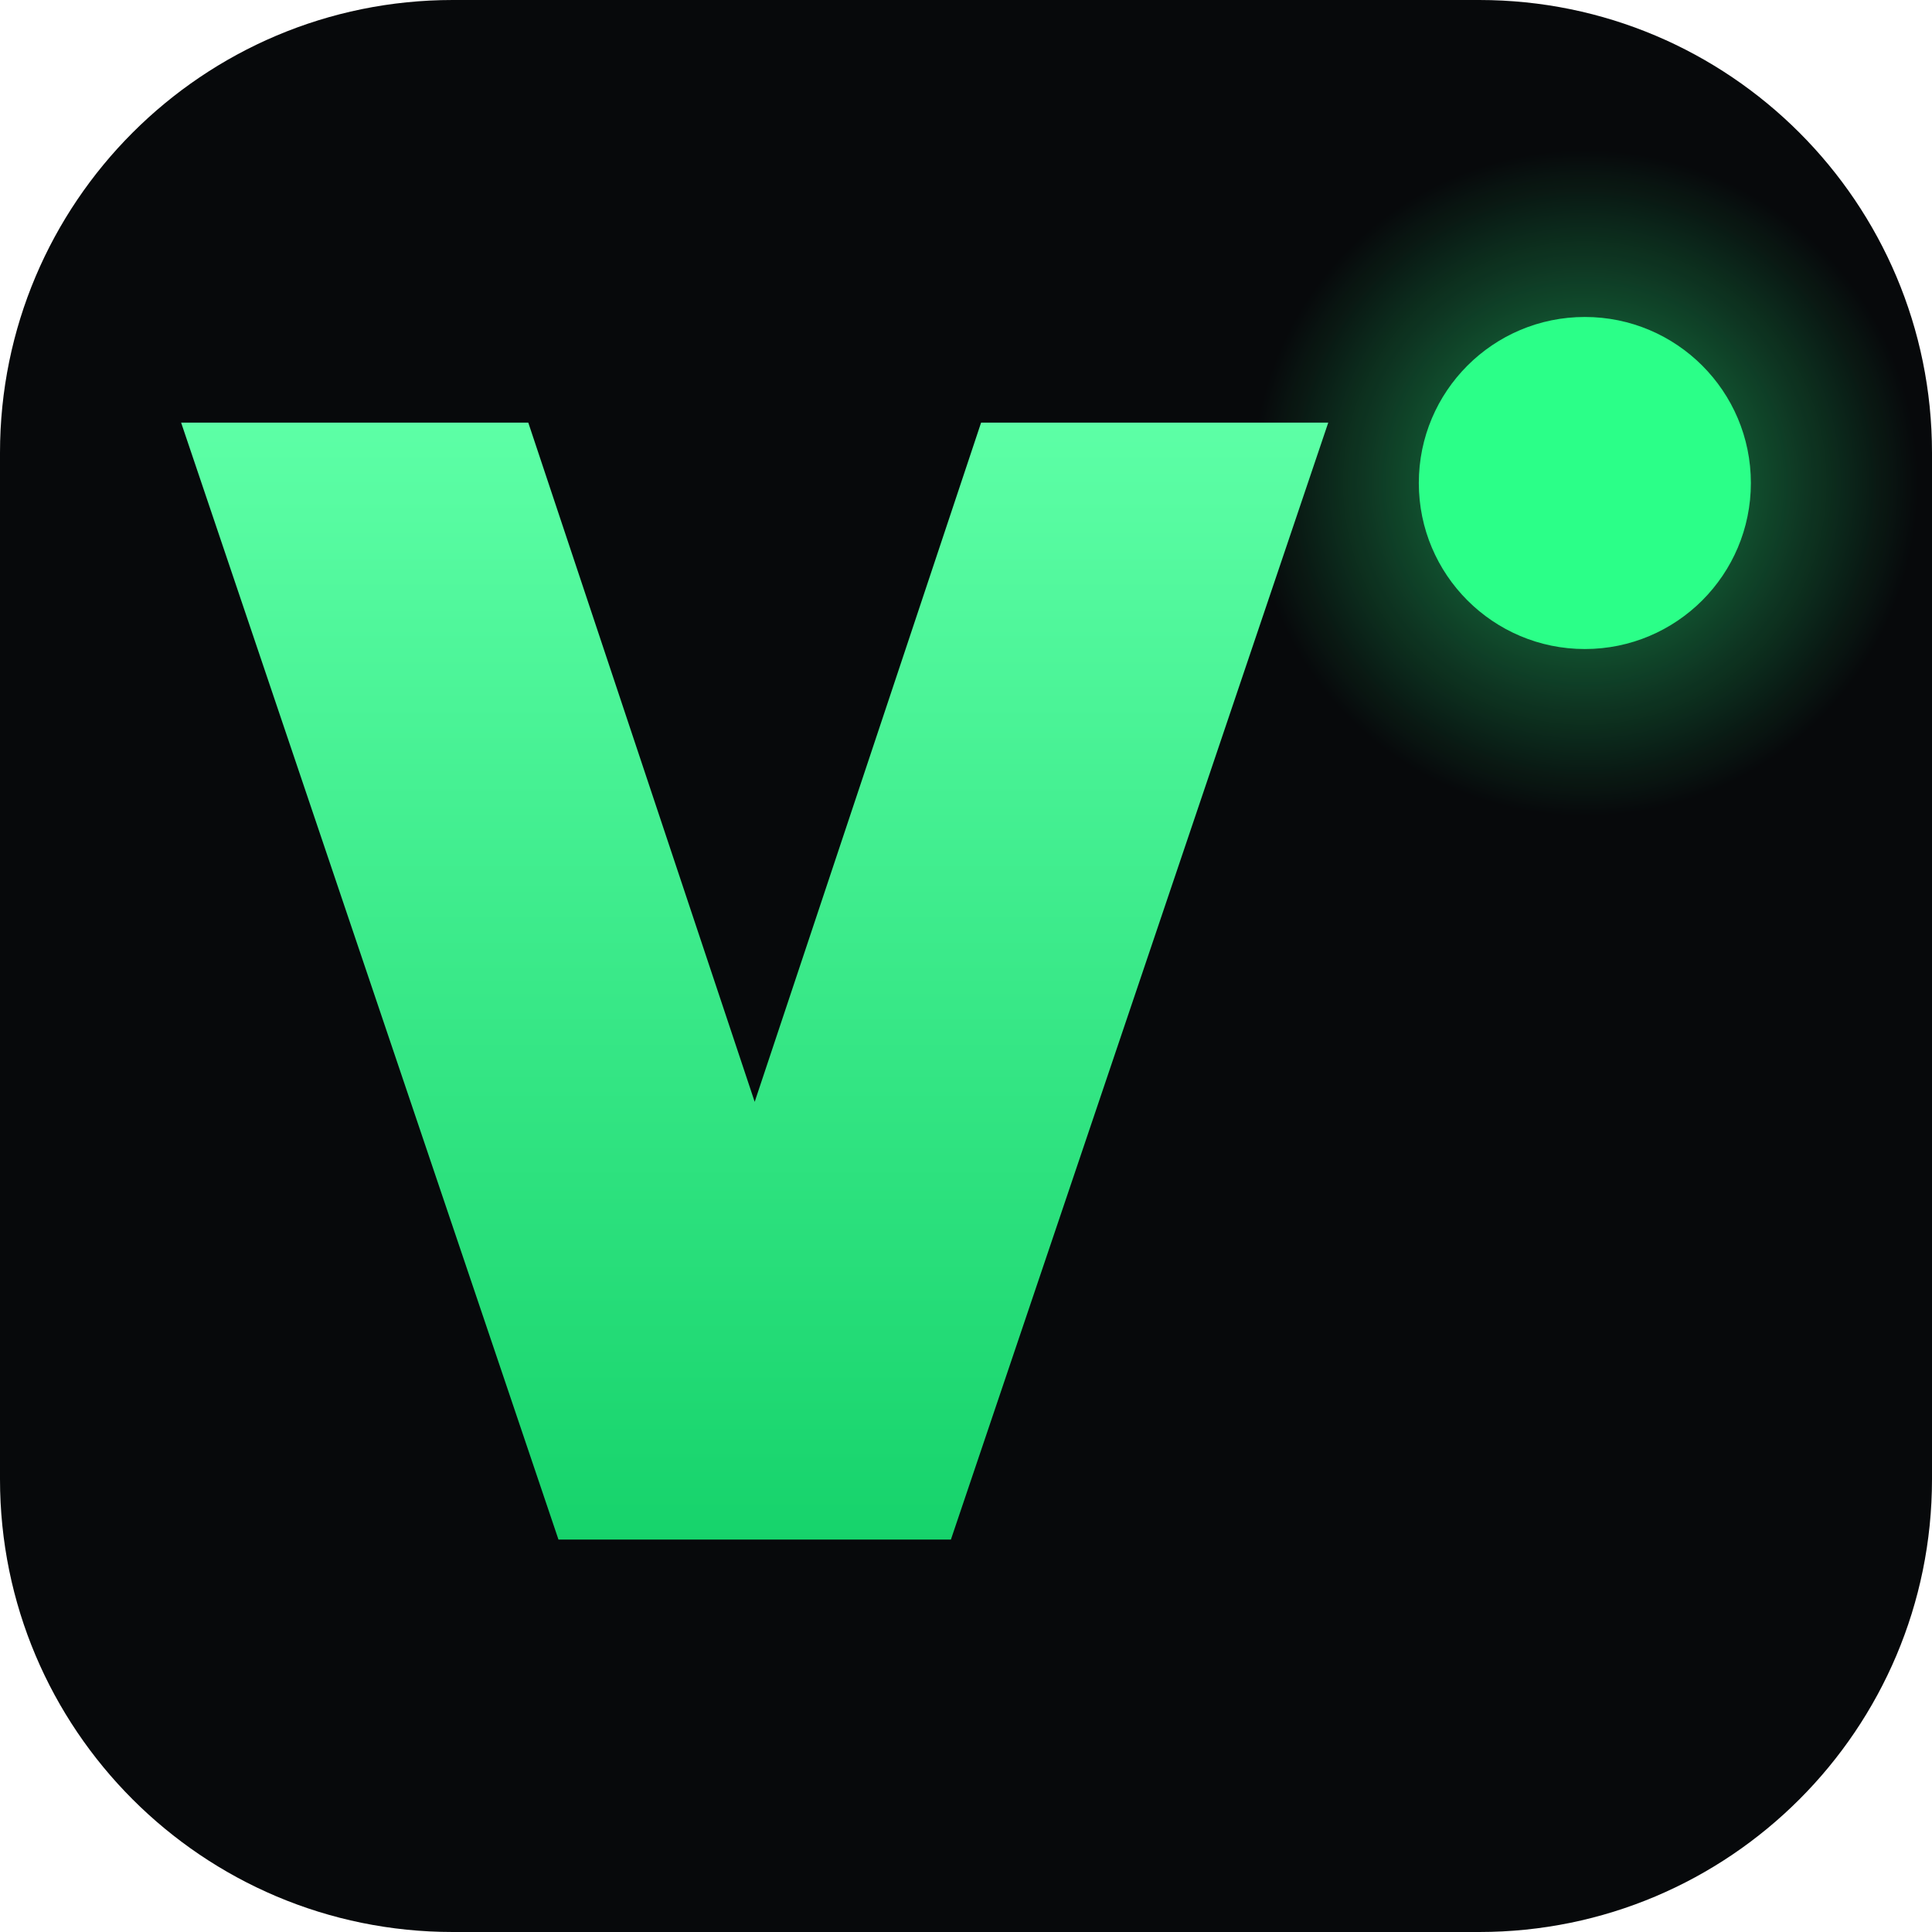
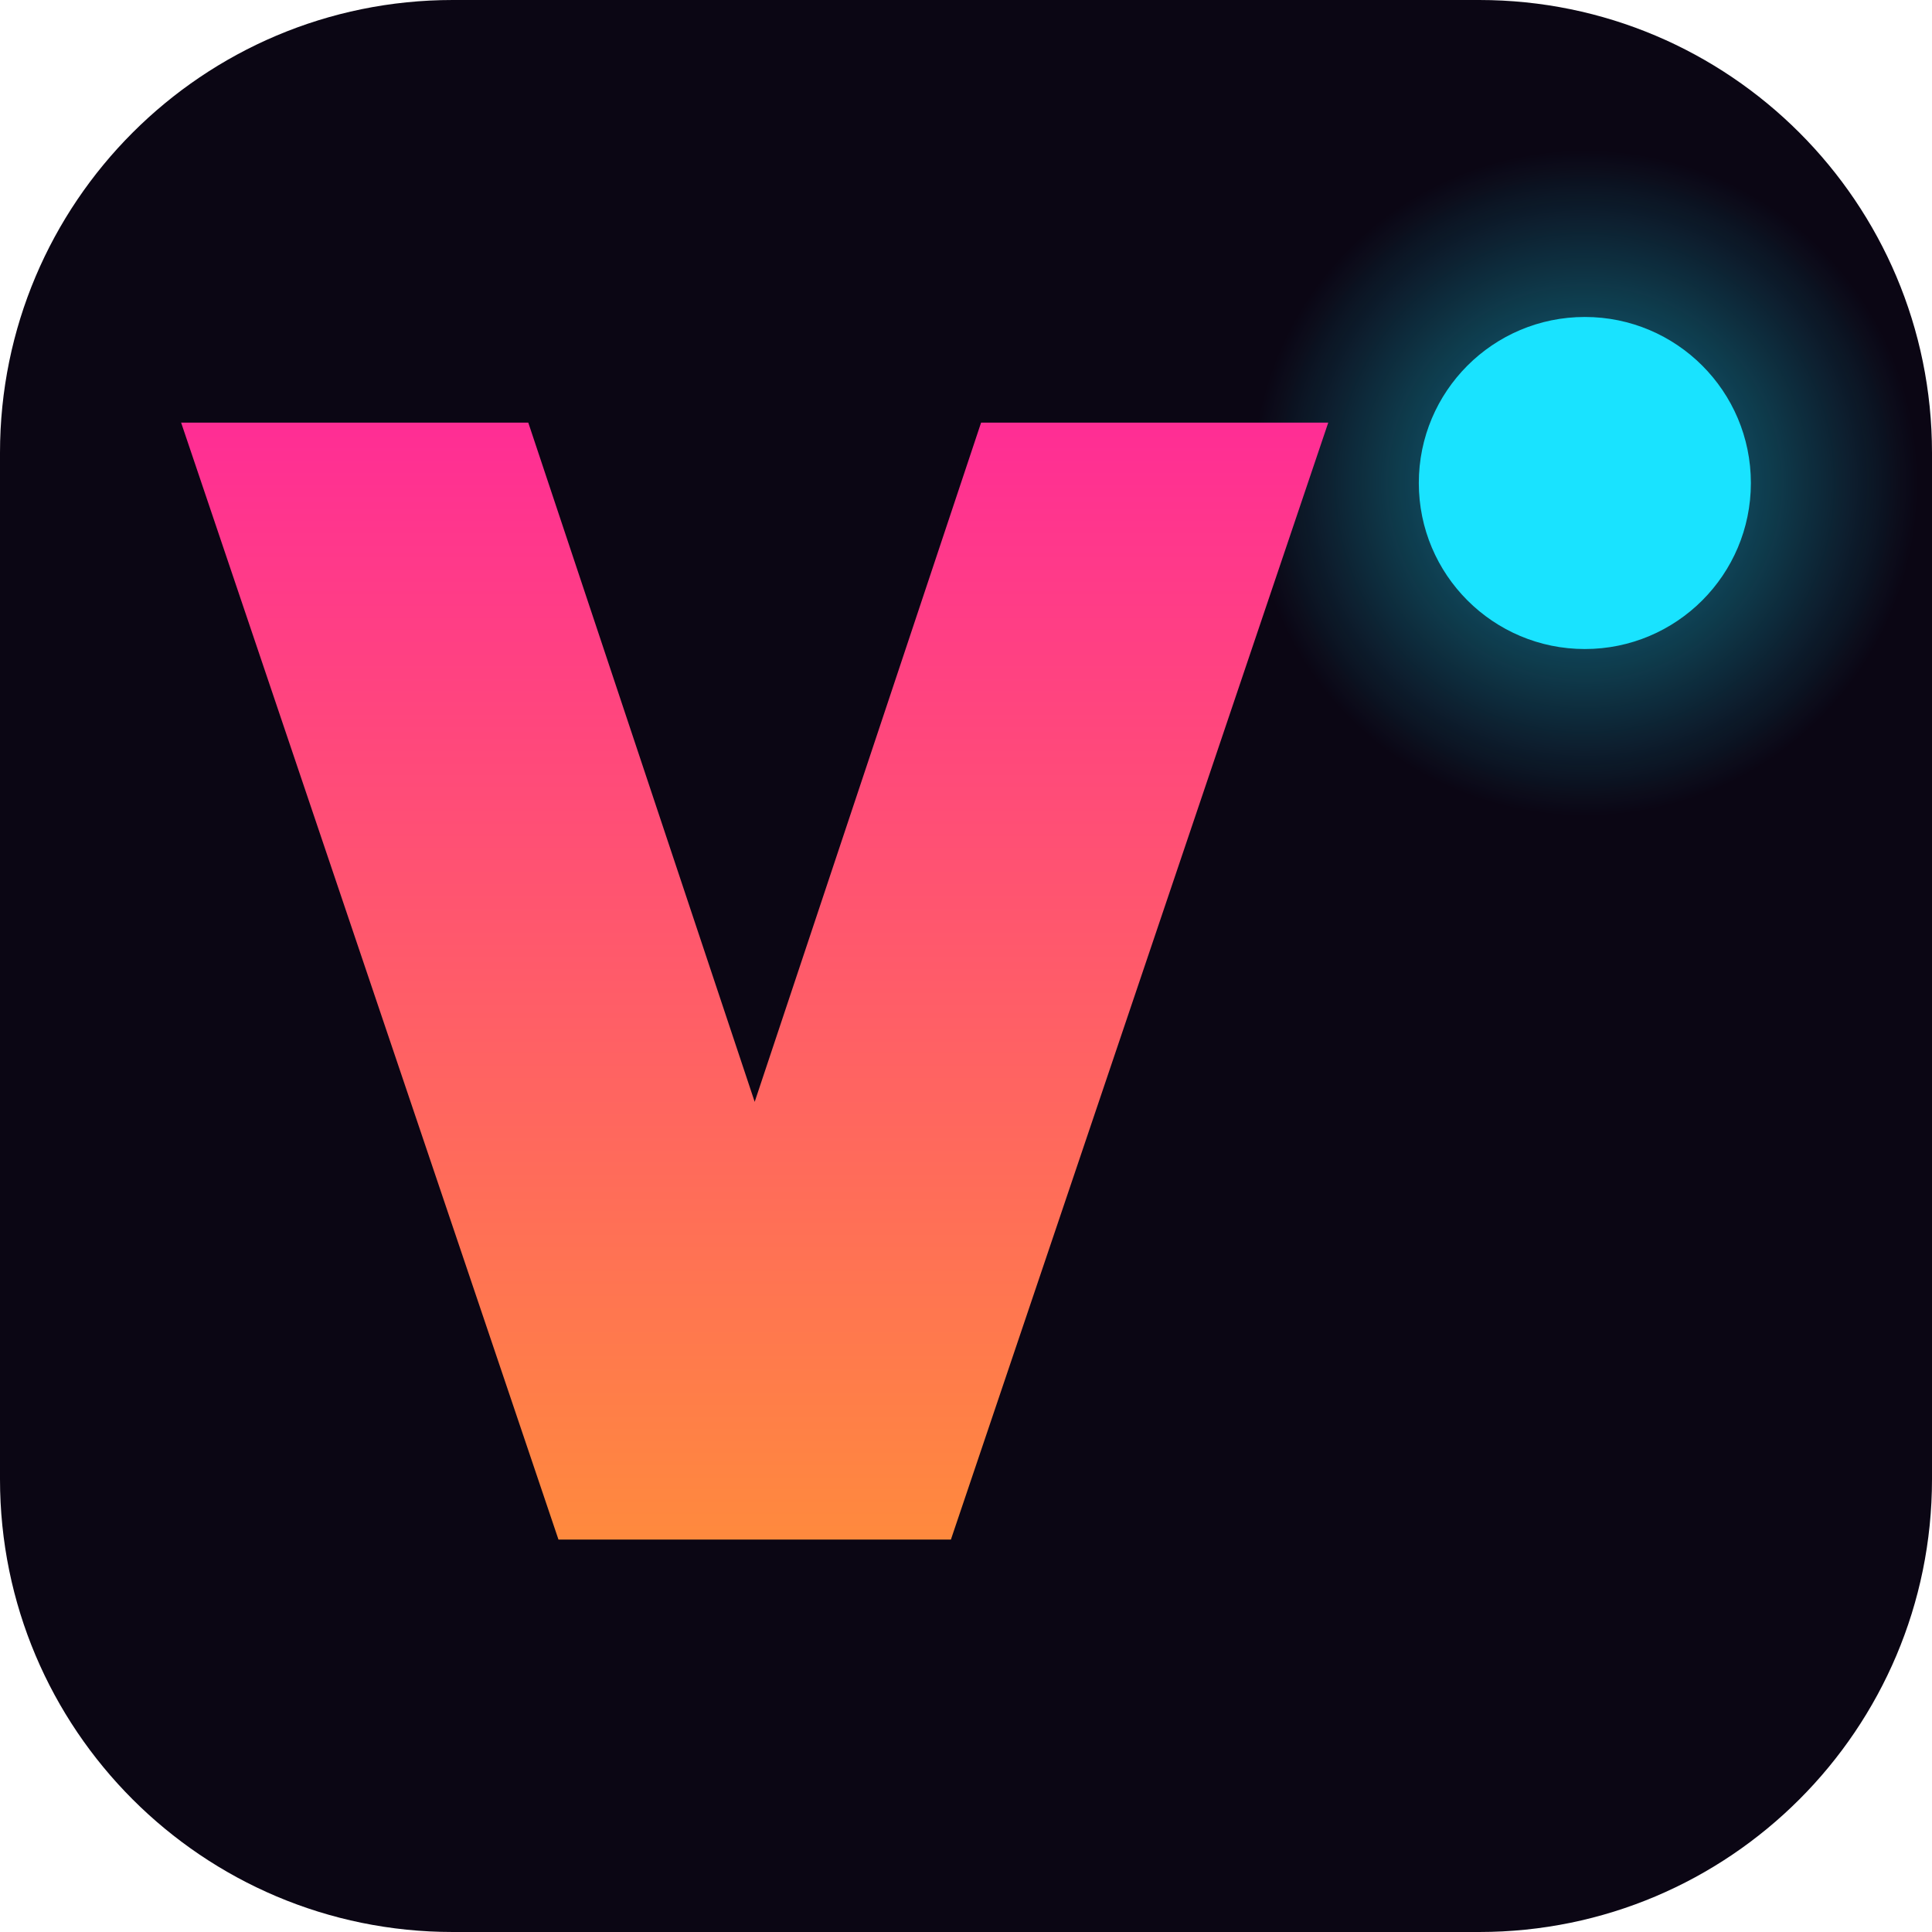
<svg xmlns="http://www.w3.org/2000/svg" viewBox="0 0 64 64">
  <defs>
    <linearGradient id="g" x1="0" y1="0" x2="0" y2="1">
-       <stop offset="0" stop-color="#5dffa6" />
-       <stop offset="1" stop-color="#16d36b" />
+       <stop offset="0" stop-color="#ff2d95" />
+       <stop offset="1" stop-color="#ff8a3d" />
    </linearGradient>
    <radialGradient id="b" cx=".5" cy=".5" r=".5">
-       <stop offset="0" stop-color="#2bff88" stop-opacity=".55" />
-       <stop offset="1" stop-color="#2bff88" stop-opacity="0" />
+       <stop offset="0" stop-color="#19e3ff" stop-opacity=".55" />
+       <stop offset="1" stop-color="#19e3ff" stop-opacity="0" />
    </radialGradient>
  </defs>
-   <rect width="64" height="64" rx="15" fill="#07090b" />
+   <rect width="64" height="64" rx="15" fill="#0b0614" />
  <circle cx="52.5" cy="16" r="11" fill="url(#b)" />
  <path d="M6 14h11.5L25 36.5 32.5 14H44L31.5 51h-13z" fill="url(#g)" />
-   <circle cx="52.5" cy="16" r="5.5" fill="#2bff88" />
+   <circle cx="52.5" cy="16" r="5.5" fill="#19e3ff" />
</svg>
